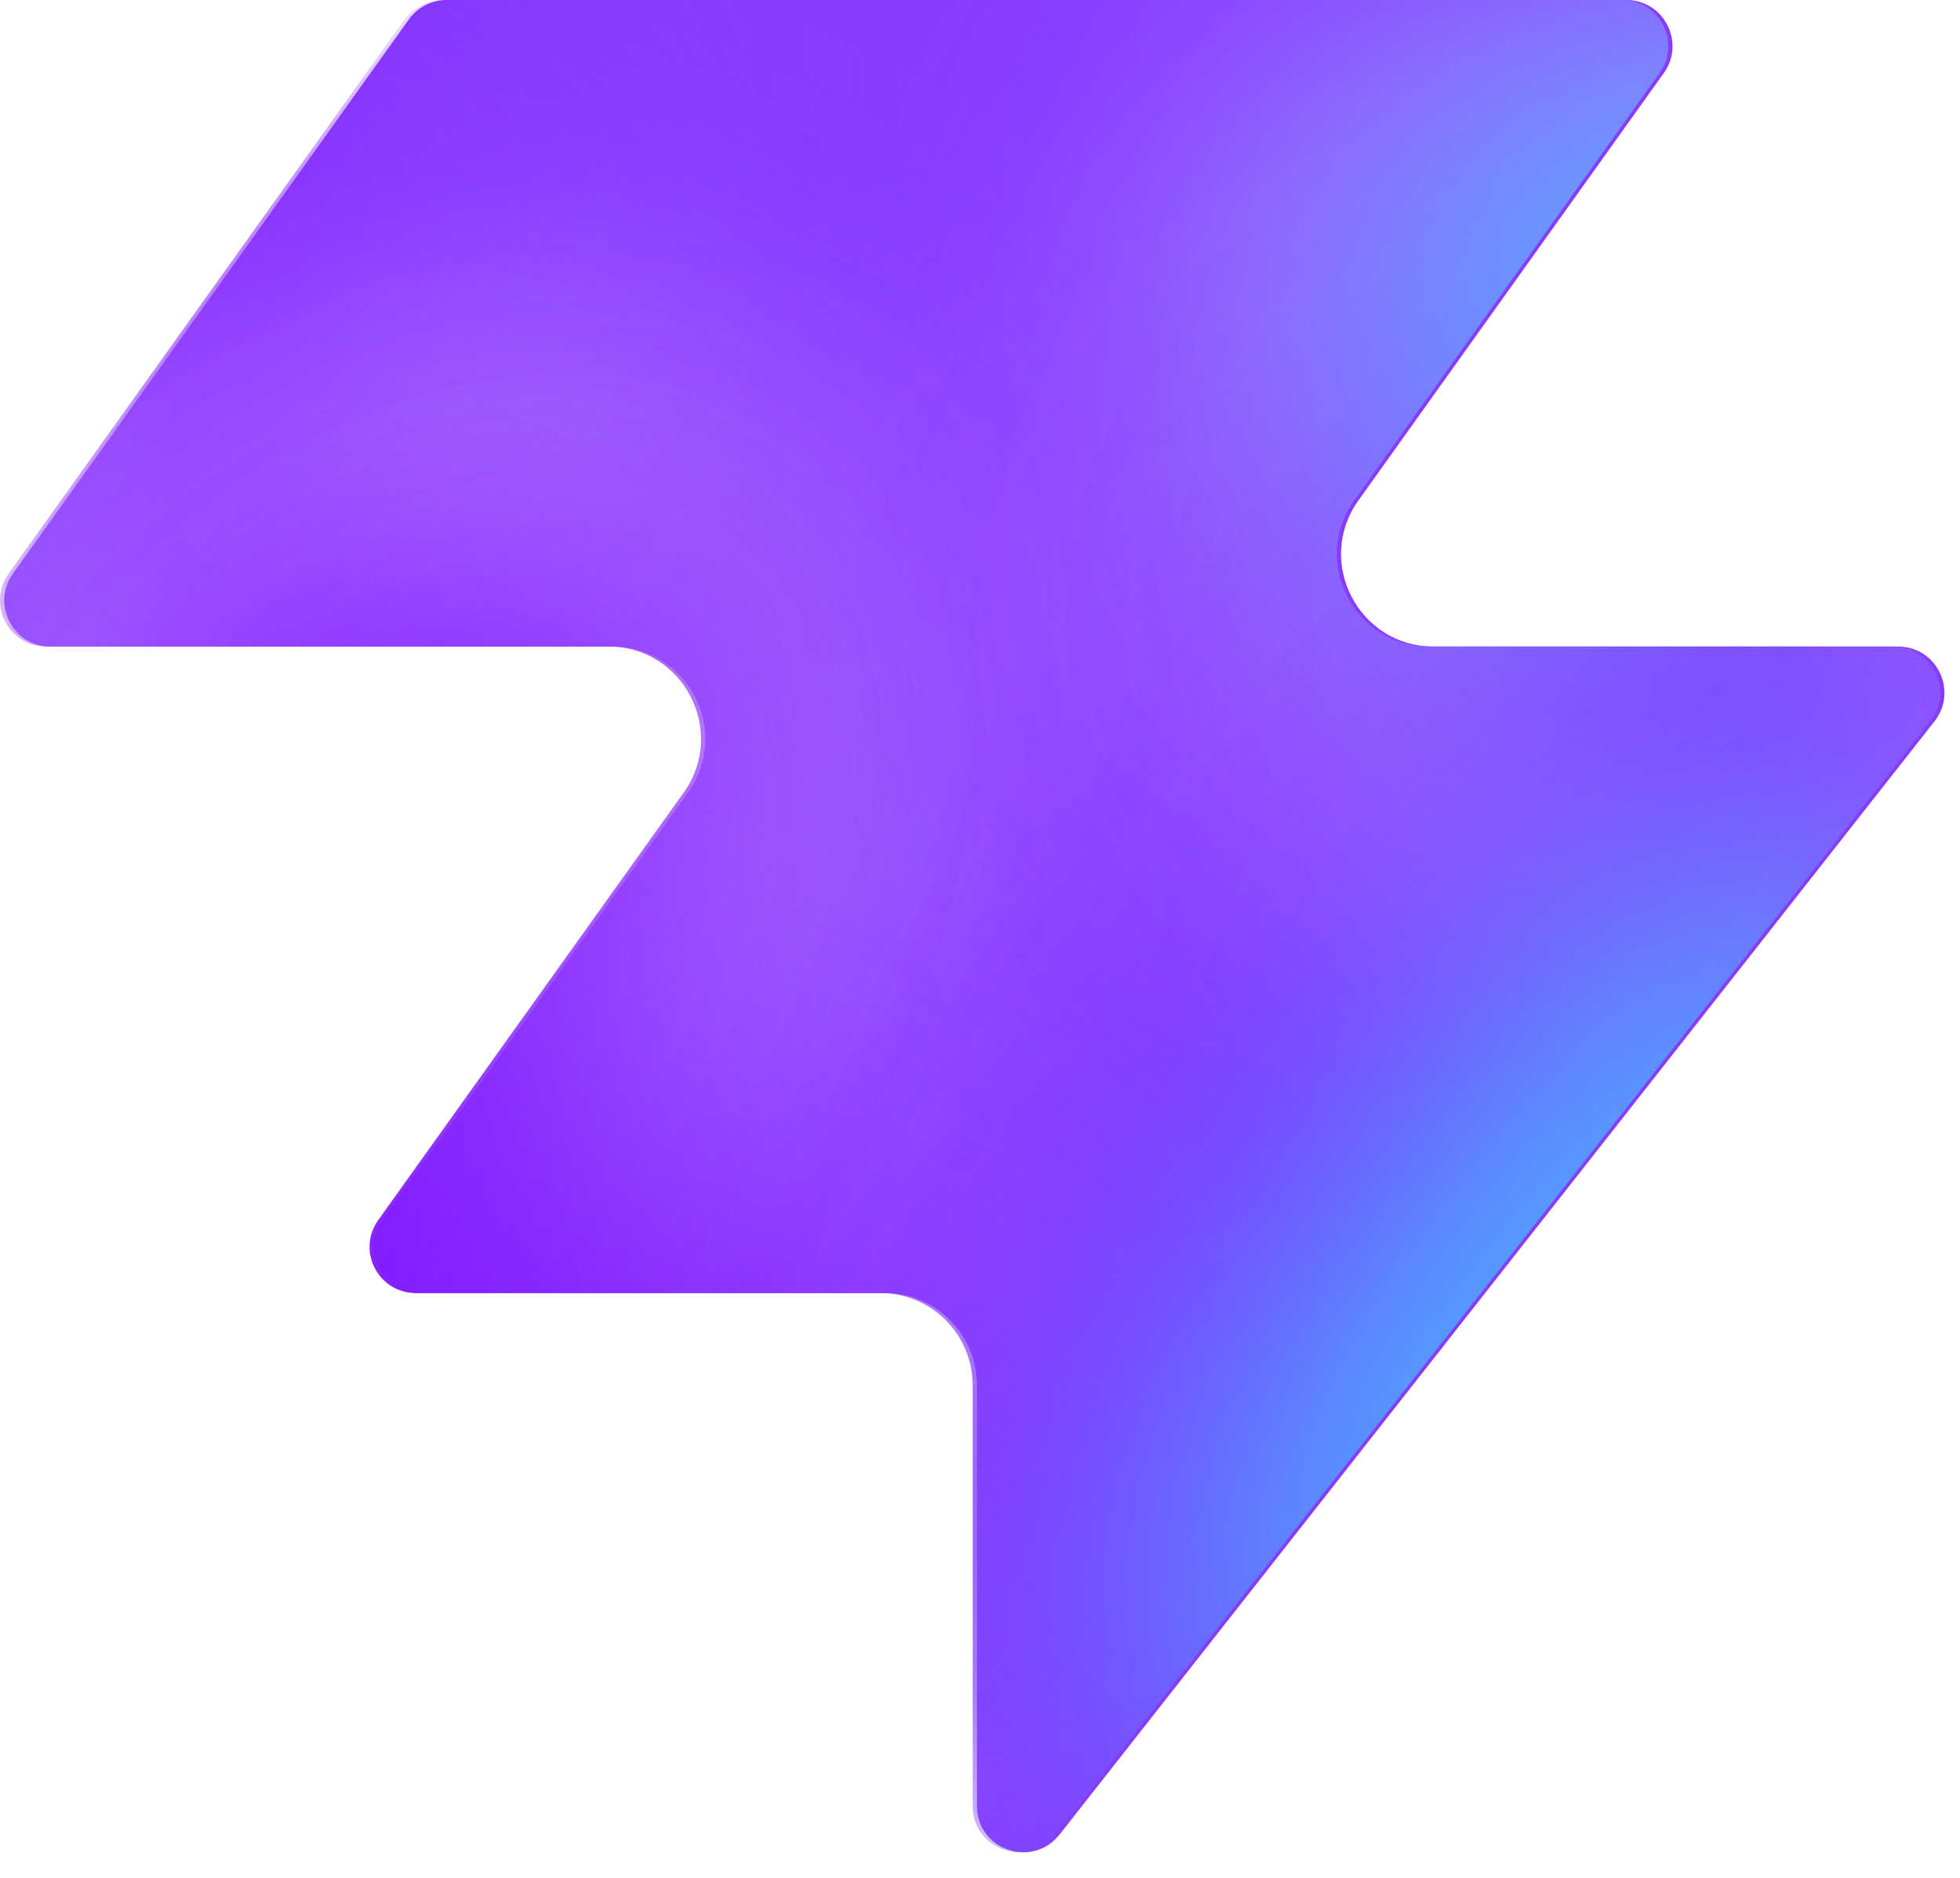
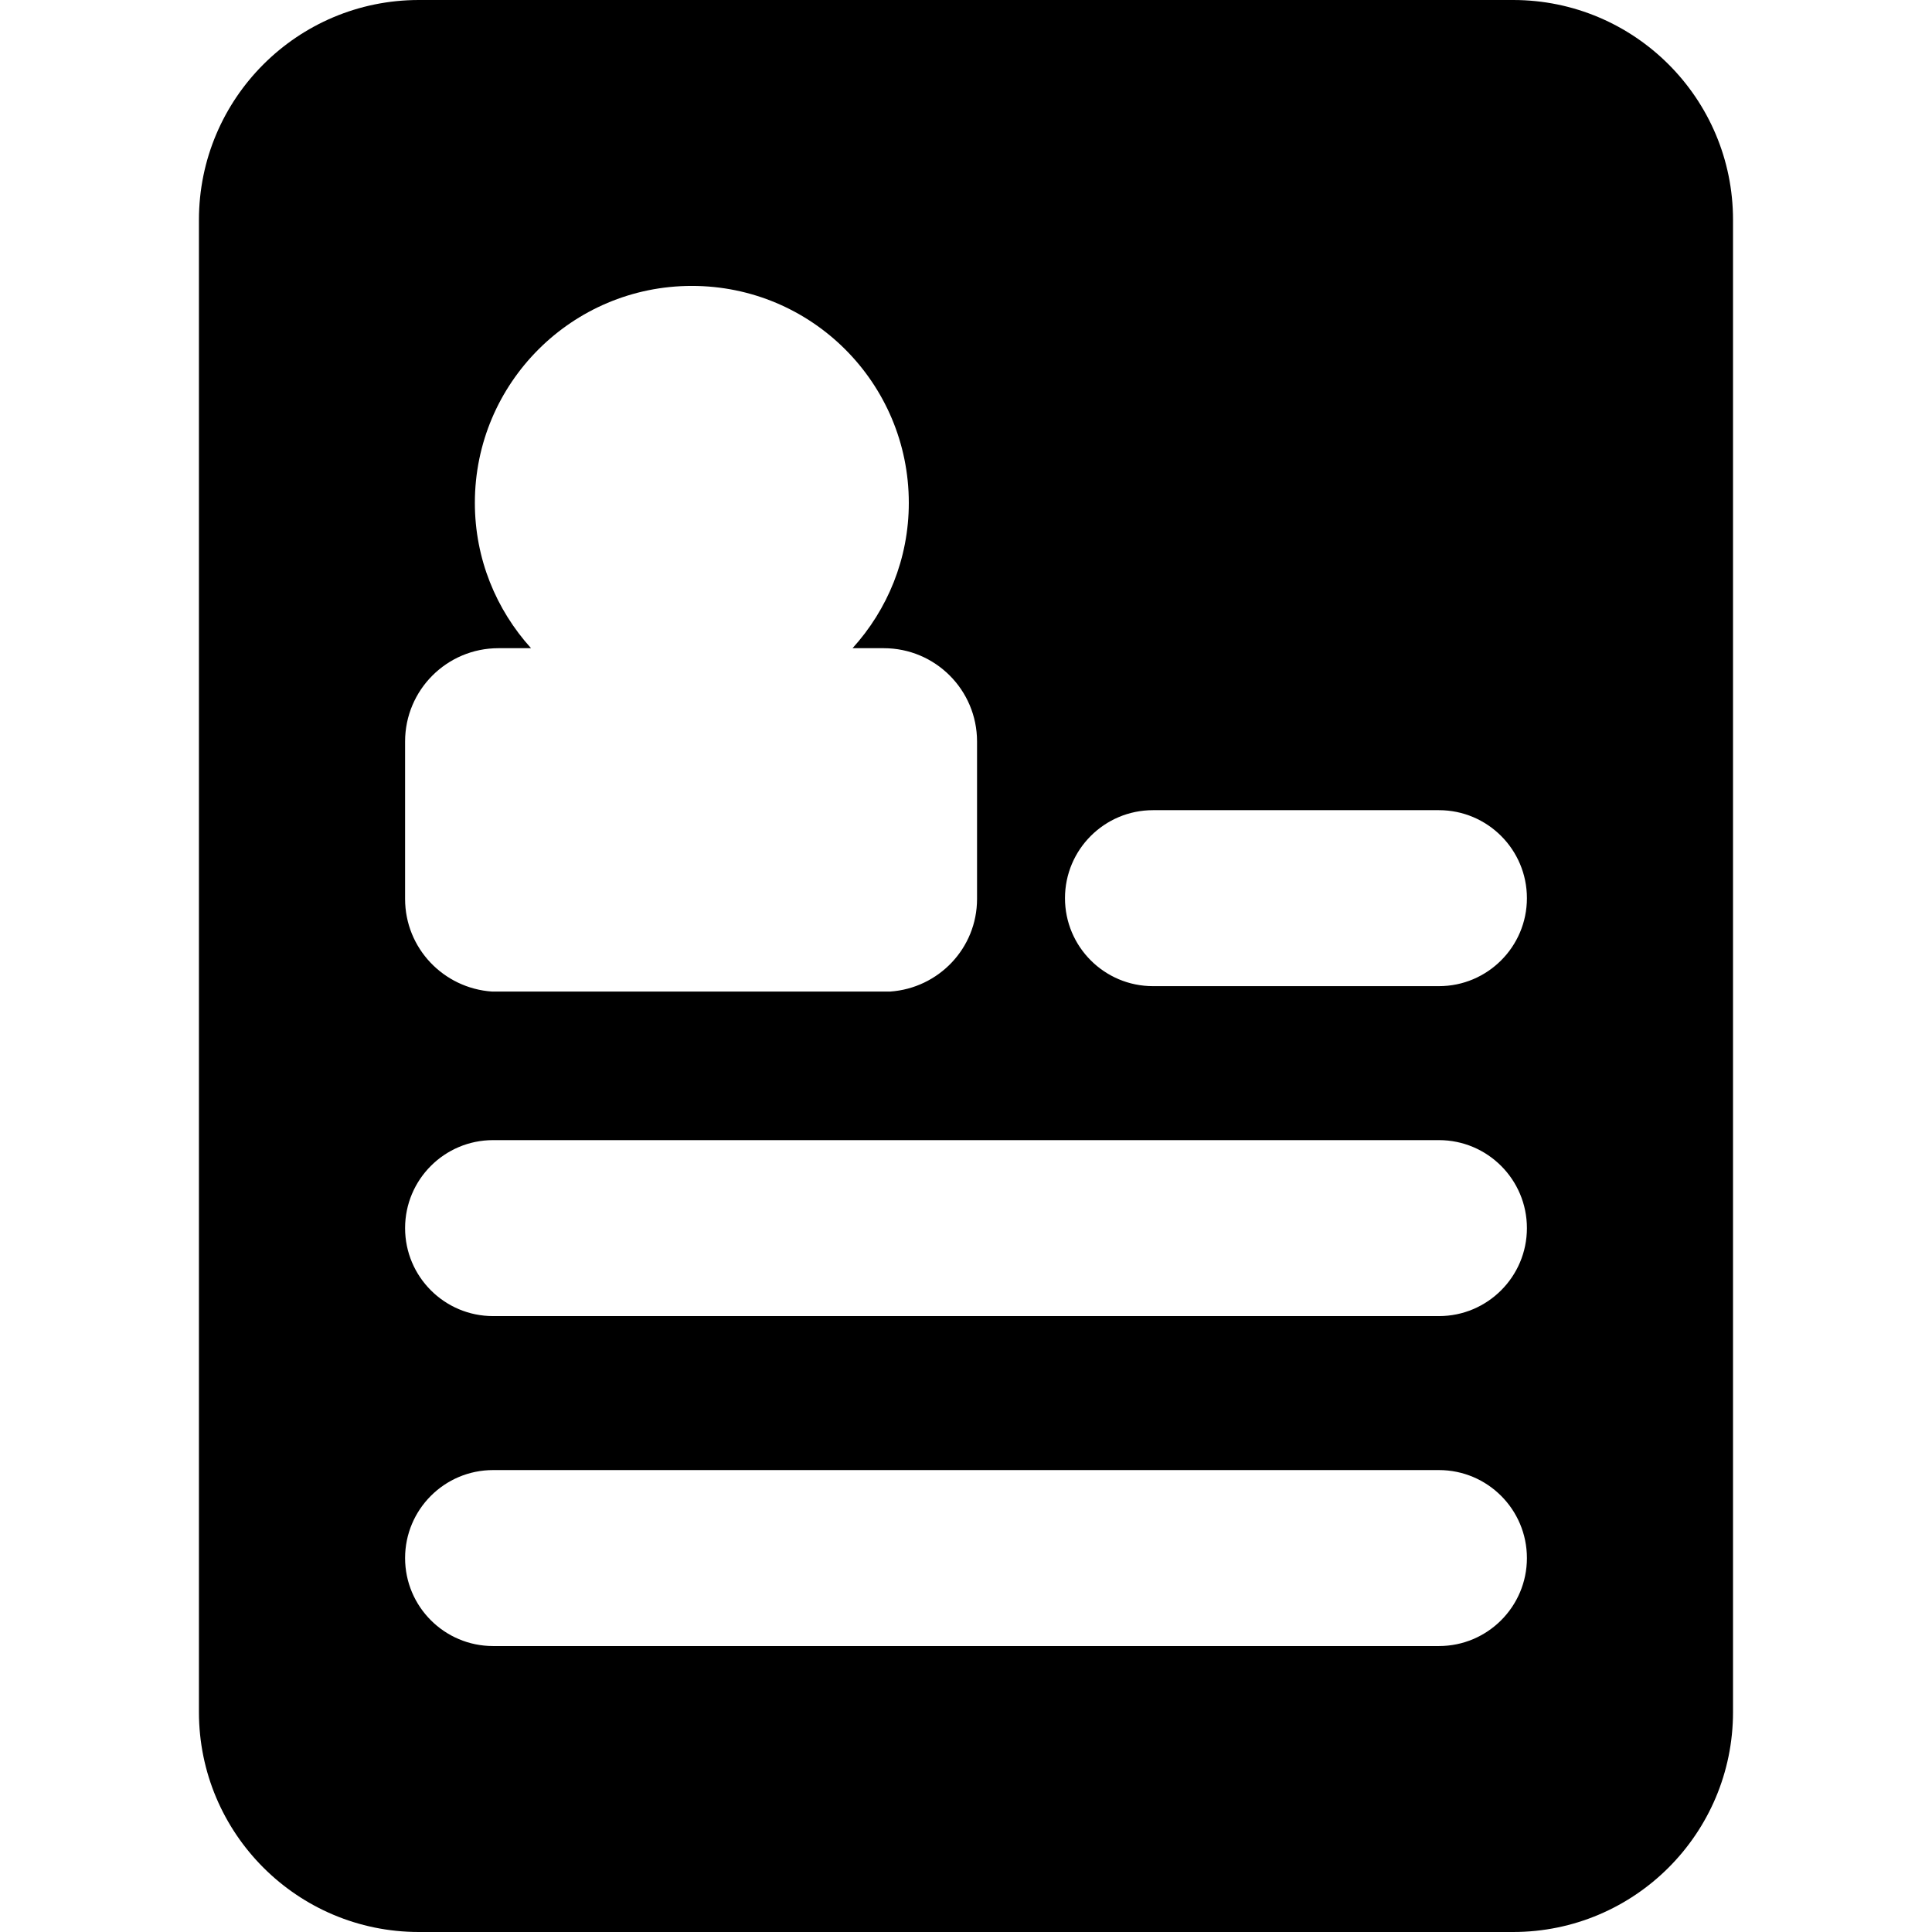
- <svg xmlns="http://www.w3.org/2000/svg" width="48" height="46" fill="none" viewBox="0 0 48 46">
-   <path fill="#863bff" d="M25.946 44.938c-.664.845-2.021.375-2.021-.698V33.937a2.26 2.26 0 0 0-2.262-2.262H10.287c-.92 0-1.456-1.04-.92-1.788l7.48-10.471c1.07-1.497 0-3.578-1.842-3.578H1.237c-.92 0-1.456-1.04-.92-1.788L10.013.474c.214-.297.556-.474.92-.474h28.894c.92 0 1.456 1.04.92 1.788l-7.48 10.471c-1.07 1.498 0 3.579 1.842 3.579h11.377c.943 0 1.473 1.088.89 1.83L25.947 44.94z" style="fill:#863bff;fill:color(display-p3 .525 .23 1);fill-opacity:1" />
-   <mask id="a" width="48" height="46" x="0" y="0" maskUnits="userSpaceOnUse" style="mask-type:alpha">
-     <path fill="#000" d="M25.842 44.938c-.664.844-2.021.375-2.021-.698V33.937a2.26 2.26 0 0 0-2.262-2.262H10.183c-.92 0-1.456-1.04-.92-1.788l7.48-10.471c1.07-1.498 0-3.579-1.842-3.579H1.133c-.92 0-1.456-1.04-.92-1.787L9.91.473c.214-.297.556-.474.92-.474h28.894c.92 0 1.456 1.04.92 1.788l-7.48 10.471c-1.07 1.498 0 3.578 1.842 3.578h11.377c.943 0 1.473 1.088.89 1.832L25.843 44.94z" style="fill:#000;fill-opacity:1" />
-   </mask>
-   <g mask="url(#a)">
-     <g filter="url(#b)">
-       <ellipse cx="5.508" cy="14.704" fill="#ede6ff" rx="5.508" ry="14.704" style="fill:#ede6ff;fill:color(display-p3 .927 .903 1);fill-opacity:1" transform="matrix(.00324 1 1 -.00324 -4.47 31.516)" />
-     </g>
-     <g filter="url(#c)">
-       <ellipse cx="10.399" cy="29.851" fill="#ede6ff" rx="10.399" ry="29.851" style="fill:#ede6ff;fill:color(display-p3 .927 .903 1);fill-opacity:1" transform="matrix(.00324 1 1 -.00324 -39.328 7.883)" />
-     </g>
-     <g filter="url(#d)">
-       <ellipse cx="5.508" cy="30.487" fill="#7e14ff" rx="5.508" ry="30.487" style="fill:#7e14ff;fill:color(display-p3 .492 .077 1);fill-opacity:1" transform="rotate(89.814 -25.913 -14.639)scale(1 -1)" />
-     </g>
-     <g filter="url(#e)">
-       <ellipse cx="5.508" cy="30.599" fill="#7e14ff" rx="5.508" ry="30.599" style="fill:#7e14ff;fill:color(display-p3 .492 .077 1);fill-opacity:1" transform="rotate(89.814 -32.644 -3.334)scale(1 -1)" />
-     </g>
-     <g filter="url(#f)">
-       <ellipse cx="5.508" cy="30.599" fill="#7e14ff" rx="5.508" ry="30.599" style="fill:#7e14ff;fill:color(display-p3 .492 .077 1);fill-opacity:1" transform="matrix(.00324 1 1 -.00324 -34.34 30.47)" />
-     </g>
-     <g filter="url(#g)">
-       <ellipse cx="14.072" cy="22.078" fill="#ede6ff" rx="14.072" ry="22.078" style="fill:#ede6ff;fill:color(display-p3 .927 .903 1);fill-opacity:1" transform="rotate(93.35 24.506 48.493)scale(-1 1)" />
-     </g>
-     <g filter="url(#h)">
-       <ellipse cx="3.47" cy="21.501" fill="#7e14ff" rx="3.47" ry="21.501" style="fill:#7e14ff;fill:color(display-p3 .492 .077 1);fill-opacity:1" transform="rotate(89.009 28.708 47.59)scale(-1 1)" />
-     </g>
-     <g filter="url(#i)">
-       <ellipse cx="3.47" cy="21.501" fill="#7e14ff" rx="3.47" ry="21.501" style="fill:#7e14ff;fill:color(display-p3 .492 .077 1);fill-opacity:1" transform="rotate(89.009 28.708 47.59)scale(-1 1)" />
-     </g>
-     <g filter="url(#j)">
-       <ellipse cx=".387" cy="8.972" fill="#7e14ff" rx="4.407" ry="29.108" style="fill:#7e14ff;fill:color(display-p3 .492 .077 1);fill-opacity:1" transform="rotate(39.51 .387 8.972)" />
-     </g>
-     <g filter="url(#k)">
-       <ellipse cx="47.523" cy="-6.092" fill="#7e14ff" rx="4.407" ry="29.108" style="fill:#7e14ff;fill:color(display-p3 .492 .077 1);fill-opacity:1" transform="rotate(37.892 47.523 -6.092)" />
-     </g>
-     <g filter="url(#l)">
-       <ellipse cx="41.412" cy="6.333" fill="#47bfff" rx="5.971" ry="9.665" style="fill:#47bfff;fill:color(display-p3 .28 .748 1);fill-opacity:1" transform="rotate(37.892 41.412 6.333)" />
-     </g>
-     <g filter="url(#m)">
-       <ellipse cx="-1.879" cy="38.332" fill="#7e14ff" rx="4.407" ry="29.108" style="fill:#7e14ff;fill:color(display-p3 .492 .077 1);fill-opacity:1" transform="rotate(37.892 -1.88 38.332)" />
-     </g>
-     <g filter="url(#n)">
-       <ellipse cx="-1.879" cy="38.332" fill="#7e14ff" rx="4.407" ry="29.108" style="fill:#7e14ff;fill:color(display-p3 .492 .077 1);fill-opacity:1" transform="rotate(37.892 -1.88 38.332)" />
-     </g>
-     <g filter="url(#o)">
-       <ellipse cx="35.651" cy="29.907" fill="#7e14ff" rx="4.407" ry="29.108" style="fill:#7e14ff;fill:color(display-p3 .492 .077 1);fill-opacity:1" transform="rotate(37.892 35.651 29.907)" />
-     </g>
-     <g filter="url(#p)">
-       <ellipse cx="38.418" cy="32.4" fill="#47bfff" rx="5.971" ry="15.297" style="fill:#47bfff;fill:color(display-p3 .28 .748 1);fill-opacity:1" transform="rotate(37.892 38.418 32.4)" />
-     </g>
+ <svg xmlns="http://www.w3.org/2000/svg" fill="#000000" version="1.1" id="Capa_1" width="800px" height="800px" viewBox="0 0 43.916 43.916" xml:space="preserve">
+   <g>
+     <path d="M34.395,0H9.522c-2.762,0-5,2.239-5,5v33.916c0,2.761,2.238,5,5,5h24.871c2.762,0,5-2.239,5-5V5   C39.395,2.239,37.154,0,34.395,0z M9.208,16.855c0-1.172,0.951-2.121,2.121-2.121h0.742c-0.791-0.874-1.277-2.03-1.277-3.304   c0-2.723,2.209-4.931,4.932-4.931c2.725,0,4.932,2.207,4.932,4.932c0,1.272-0.486,2.429-1.279,3.303h0.709   c1.172,0,2.121,0.949,2.121,2.121v3.578c0,1.122-0.875,2.03-1.975,2.106h-9.051c-1.1-0.076-1.975-0.984-1.975-2.106V16.855   L9.208,16.855z M32.708,37.416h-21.5c-1.104,0-2-0.896-2-2s0.896-2,2-2h21.5c1.104,0,2,0.896,2,2S33.812,37.416,32.708,37.416z    M32.708,29.916h-21.5c-1.104,0-2-0.896-2-2s0.896-2,2-2h21.5c1.104,0,2,0.896,2,2S33.812,29.916,32.708,29.916z M32.708,22.416   h-6.5c-1.104,0-2-0.896-2-2c0-1.104,0.896-2,2-2h6.5c1.104,0,2,0.896,2,2C34.708,21.52,33.812,22.416,32.708,22.416z" />
  </g>
-   <defs>
-     <filter id="b" width="60.045" height="41.654" x="-19.77" y="16.149" color-interpolation-filters="sRGB" filterUnits="userSpaceOnUse">
-       <feFlood flood-opacity="0" result="BackgroundImageFix" />
-       <feBlend in="SourceGraphic" in2="BackgroundImageFix" result="shape" />
-       <feGaussianBlur result="effect1_foregroundBlur_2002_17158" stdDeviation="7.659" />
-     </filter>
-     <filter id="c" width="90.34" height="51.437" x="-54.613" y="-7.533" color-interpolation-filters="sRGB" filterUnits="userSpaceOnUse">
-       <feFlood flood-opacity="0" result="BackgroundImageFix" />
-       <feBlend in="SourceGraphic" in2="BackgroundImageFix" result="shape" />
-       <feGaussianBlur result="effect1_foregroundBlur_2002_17158" stdDeviation="7.659" />
-     </filter>
-     <filter id="d" width="79.355" height="29.4" x="-49.64" y="2.03" color-interpolation-filters="sRGB" filterUnits="userSpaceOnUse">
-       <feFlood flood-opacity="0" result="BackgroundImageFix" />
-       <feBlend in="SourceGraphic" in2="BackgroundImageFix" result="shape" />
-       <feGaussianBlur result="effect1_foregroundBlur_2002_17158" stdDeviation="4.596" />
-     </filter>
-     <filter id="e" width="79.579" height="29.4" x="-45.045" y="20.029" color-interpolation-filters="sRGB" filterUnits="userSpaceOnUse">
-       <feFlood flood-opacity="0" result="BackgroundImageFix" />
-       <feBlend in="SourceGraphic" in2="BackgroundImageFix" result="shape" />
-       <feGaussianBlur result="effect1_foregroundBlur_2002_17158" stdDeviation="4.596" />
-     </filter>
-     <filter id="f" width="79.579" height="29.4" x="-43.513" y="21.178" color-interpolation-filters="sRGB" filterUnits="userSpaceOnUse">
-       <feFlood flood-opacity="0" result="BackgroundImageFix" />
-       <feBlend in="SourceGraphic" in2="BackgroundImageFix" result="shape" />
-       <feGaussianBlur result="effect1_foregroundBlur_2002_17158" stdDeviation="4.596" />
-     </filter>
-     <filter id="g" width="74.749" height="58.852" x="15.756" y="-17.901" color-interpolation-filters="sRGB" filterUnits="userSpaceOnUse">
-       <feFlood flood-opacity="0" result="BackgroundImageFix" />
-       <feBlend in="SourceGraphic" in2="BackgroundImageFix" result="shape" />
-       <feGaussianBlur result="effect1_foregroundBlur_2002_17158" stdDeviation="7.659" />
-     </filter>
-     <filter id="h" width="61.377" height="25.362" x="23.548" y="2.284" color-interpolation-filters="sRGB" filterUnits="userSpaceOnUse">
-       <feFlood flood-opacity="0" result="BackgroundImageFix" />
-       <feBlend in="SourceGraphic" in2="BackgroundImageFix" result="shape" />
-       <feGaussianBlur result="effect1_foregroundBlur_2002_17158" stdDeviation="4.596" />
-     </filter>
-     <filter id="i" width="61.377" height="25.362" x="23.548" y="2.284" color-interpolation-filters="sRGB" filterUnits="userSpaceOnUse">
-       <feFlood flood-opacity="0" result="BackgroundImageFix" />
-       <feBlend in="SourceGraphic" in2="BackgroundImageFix" result="shape" />
-       <feGaussianBlur result="effect1_foregroundBlur_2002_17158" stdDeviation="4.596" />
-     </filter>
-     <filter id="j" width="56.045" height="63.649" x="-27.636" y="-22.853" color-interpolation-filters="sRGB" filterUnits="userSpaceOnUse">
-       <feFlood flood-opacity="0" result="BackgroundImageFix" />
-       <feBlend in="SourceGraphic" in2="BackgroundImageFix" result="shape" />
-       <feGaussianBlur result="effect1_foregroundBlur_2002_17158" stdDeviation="4.596" />
-     </filter>
-     <filter id="k" width="54.814" height="64.646" x="20.116" y="-38.415" color-interpolation-filters="sRGB" filterUnits="userSpaceOnUse">
-       <feFlood flood-opacity="0" result="BackgroundImageFix" />
-       <feBlend in="SourceGraphic" in2="BackgroundImageFix" result="shape" />
-       <feGaussianBlur result="effect1_foregroundBlur_2002_17158" stdDeviation="4.596" />
-     </filter>
-     <filter id="l" width="33.541" height="35.313" x="24.641" y="-11.323" color-interpolation-filters="sRGB" filterUnits="userSpaceOnUse">
-       <feFlood flood-opacity="0" result="BackgroundImageFix" />
-       <feBlend in="SourceGraphic" in2="BackgroundImageFix" result="shape" />
-       <feGaussianBlur result="effect1_foregroundBlur_2002_17158" stdDeviation="4.596" />
-     </filter>
-     <filter id="m" width="54.814" height="64.646" x="-29.286" y="6.009" color-interpolation-filters="sRGB" filterUnits="userSpaceOnUse">
-       <feFlood flood-opacity="0" result="BackgroundImageFix" />
-       <feBlend in="SourceGraphic" in2="BackgroundImageFix" result="shape" />
-       <feGaussianBlur result="effect1_foregroundBlur_2002_17158" stdDeviation="4.596" />
-     </filter>
-     <filter id="n" width="54.814" height="64.646" x="-29.286" y="6.009" color-interpolation-filters="sRGB" filterUnits="userSpaceOnUse">
-       <feFlood flood-opacity="0" result="BackgroundImageFix" />
-       <feBlend in="SourceGraphic" in2="BackgroundImageFix" result="shape" />
-       <feGaussianBlur result="effect1_foregroundBlur_2002_17158" stdDeviation="4.596" />
-     </filter>
-     <filter id="o" width="54.814" height="64.646" x="8.244" y="-2.416" color-interpolation-filters="sRGB" filterUnits="userSpaceOnUse">
-       <feFlood flood-opacity="0" result="BackgroundImageFix" />
-       <feBlend in="SourceGraphic" in2="BackgroundImageFix" result="shape" />
-       <feGaussianBlur result="effect1_foregroundBlur_2002_17158" stdDeviation="4.596" />
-     </filter>
-     <filter id="p" width="39.409" height="43.623" x="18.713" y="10.588" color-interpolation-filters="sRGB" filterUnits="userSpaceOnUse">
-       <feFlood flood-opacity="0" result="BackgroundImageFix" />
-       <feBlend in="SourceGraphic" in2="BackgroundImageFix" result="shape" />
-       <feGaussianBlur result="effect1_foregroundBlur_2002_17158" stdDeviation="4.596" />
-     </filter>
-   </defs>
</svg>
